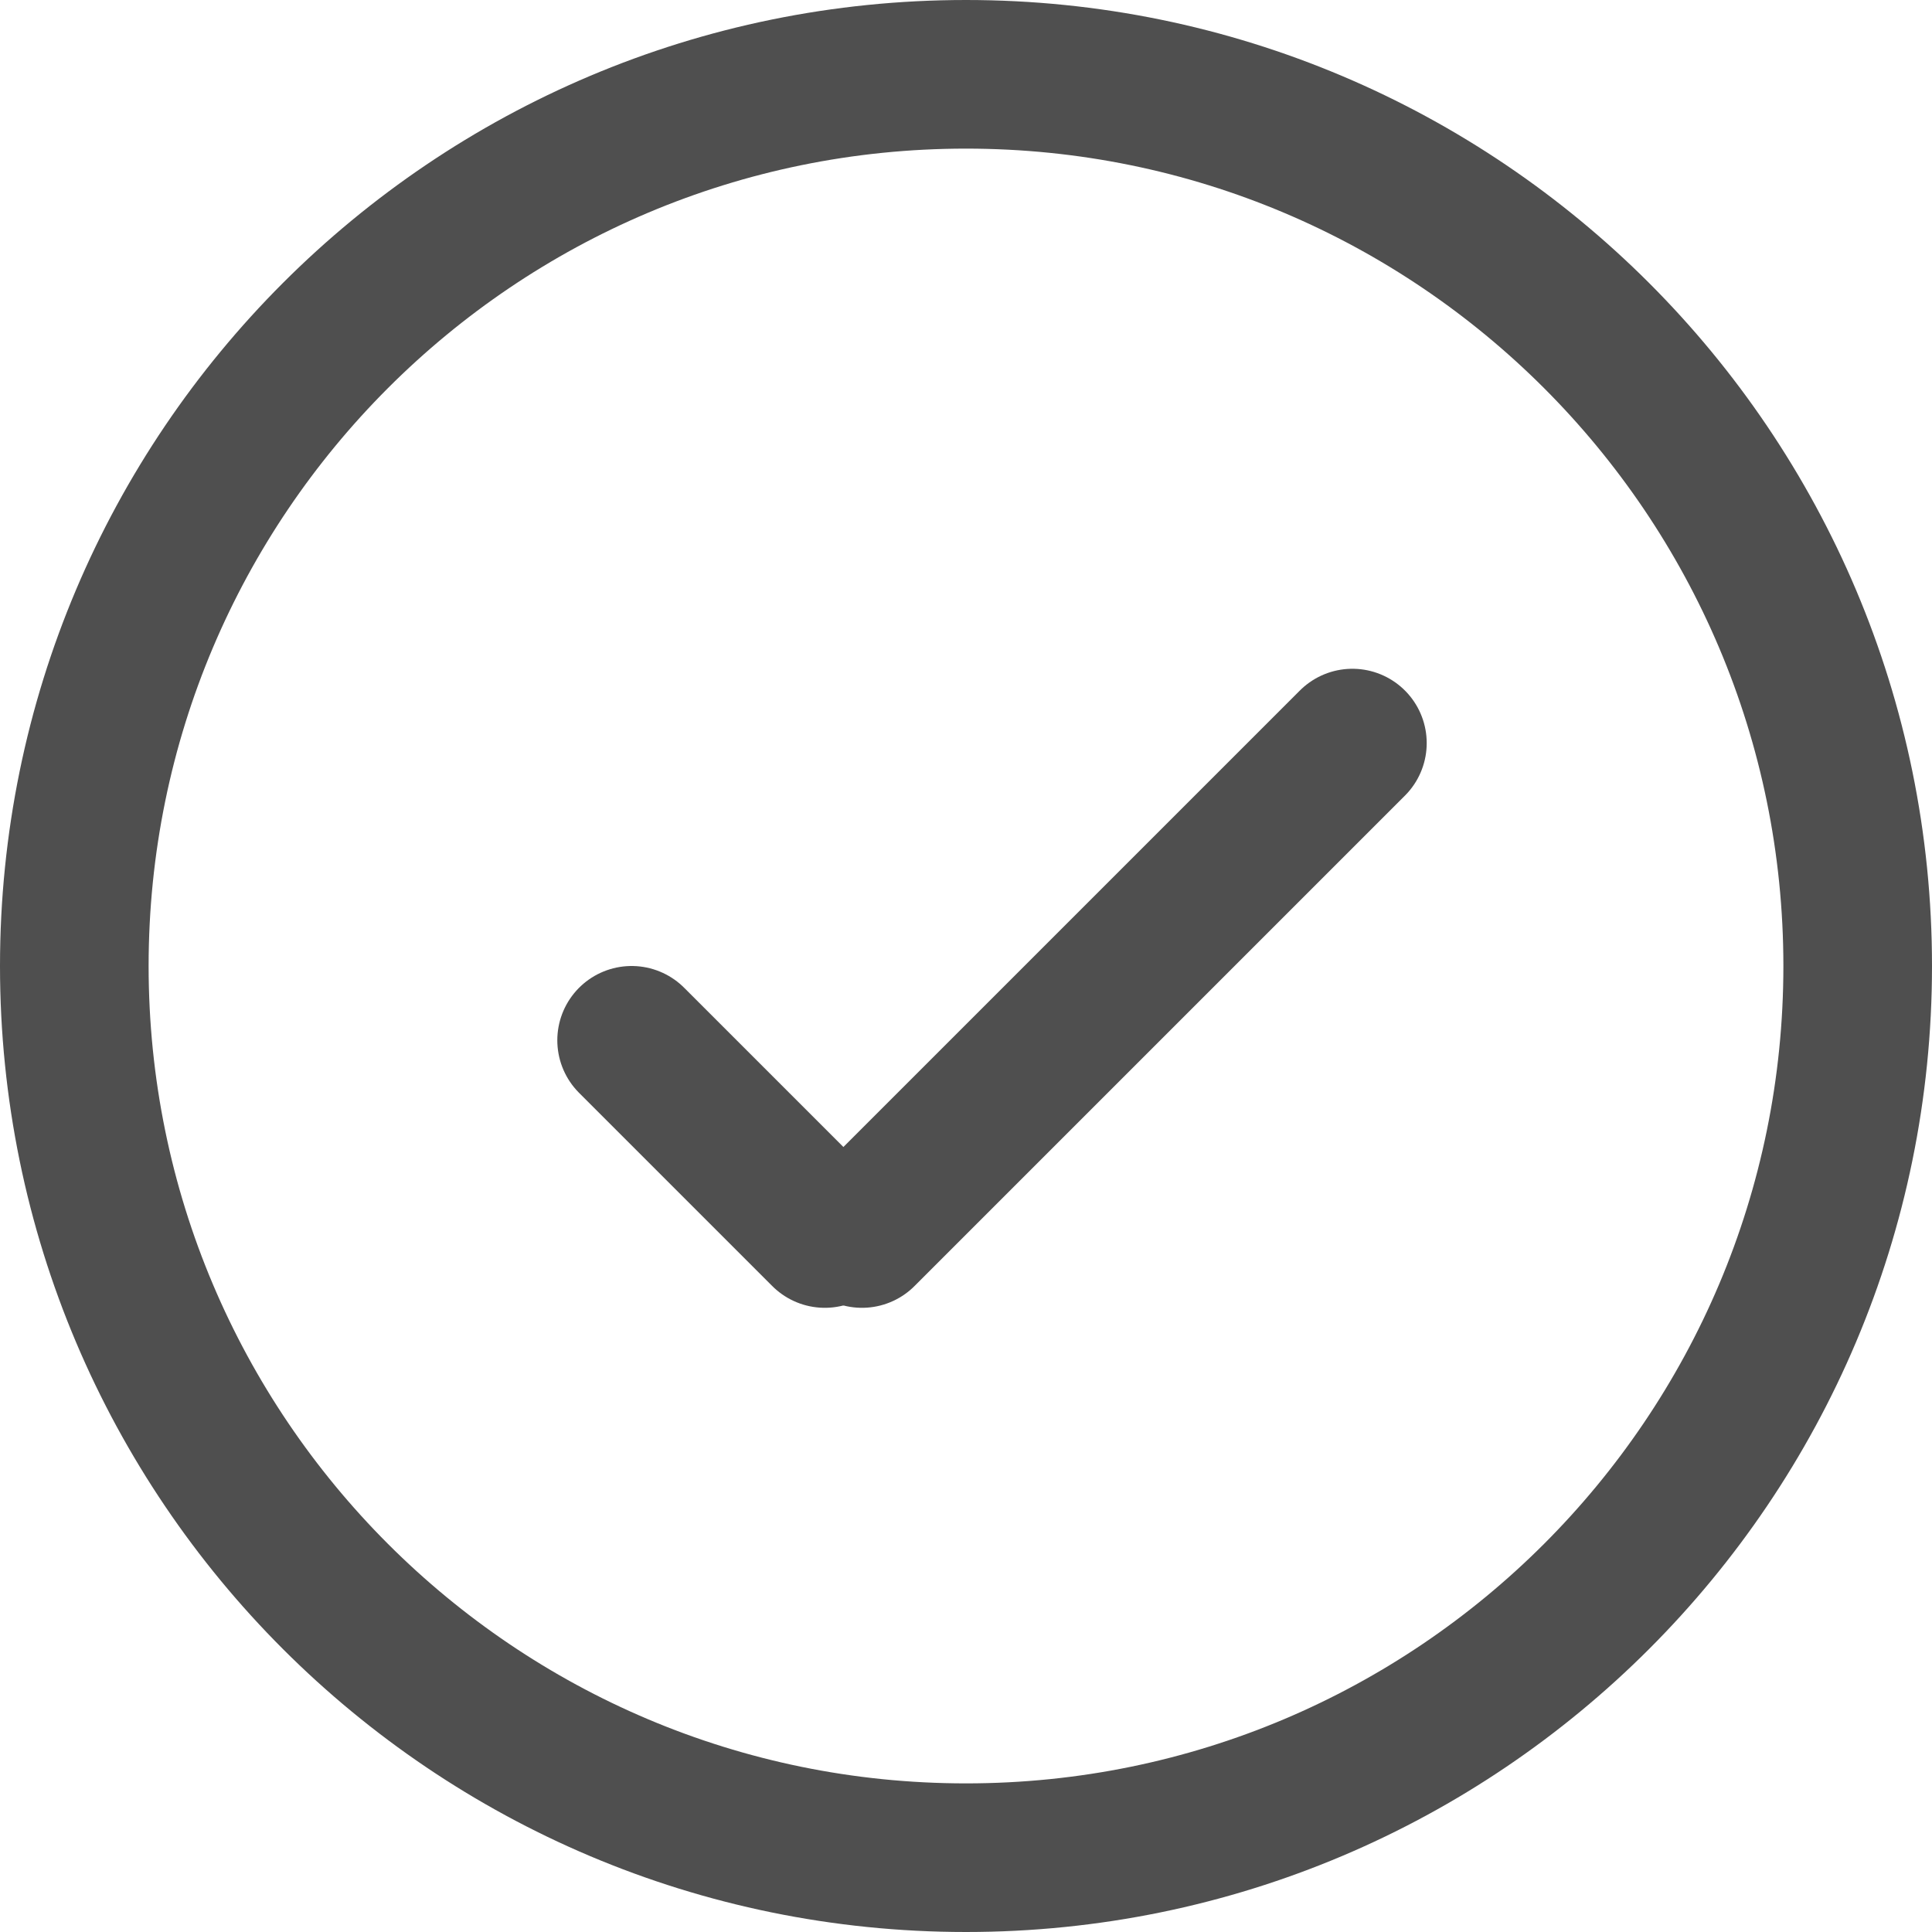
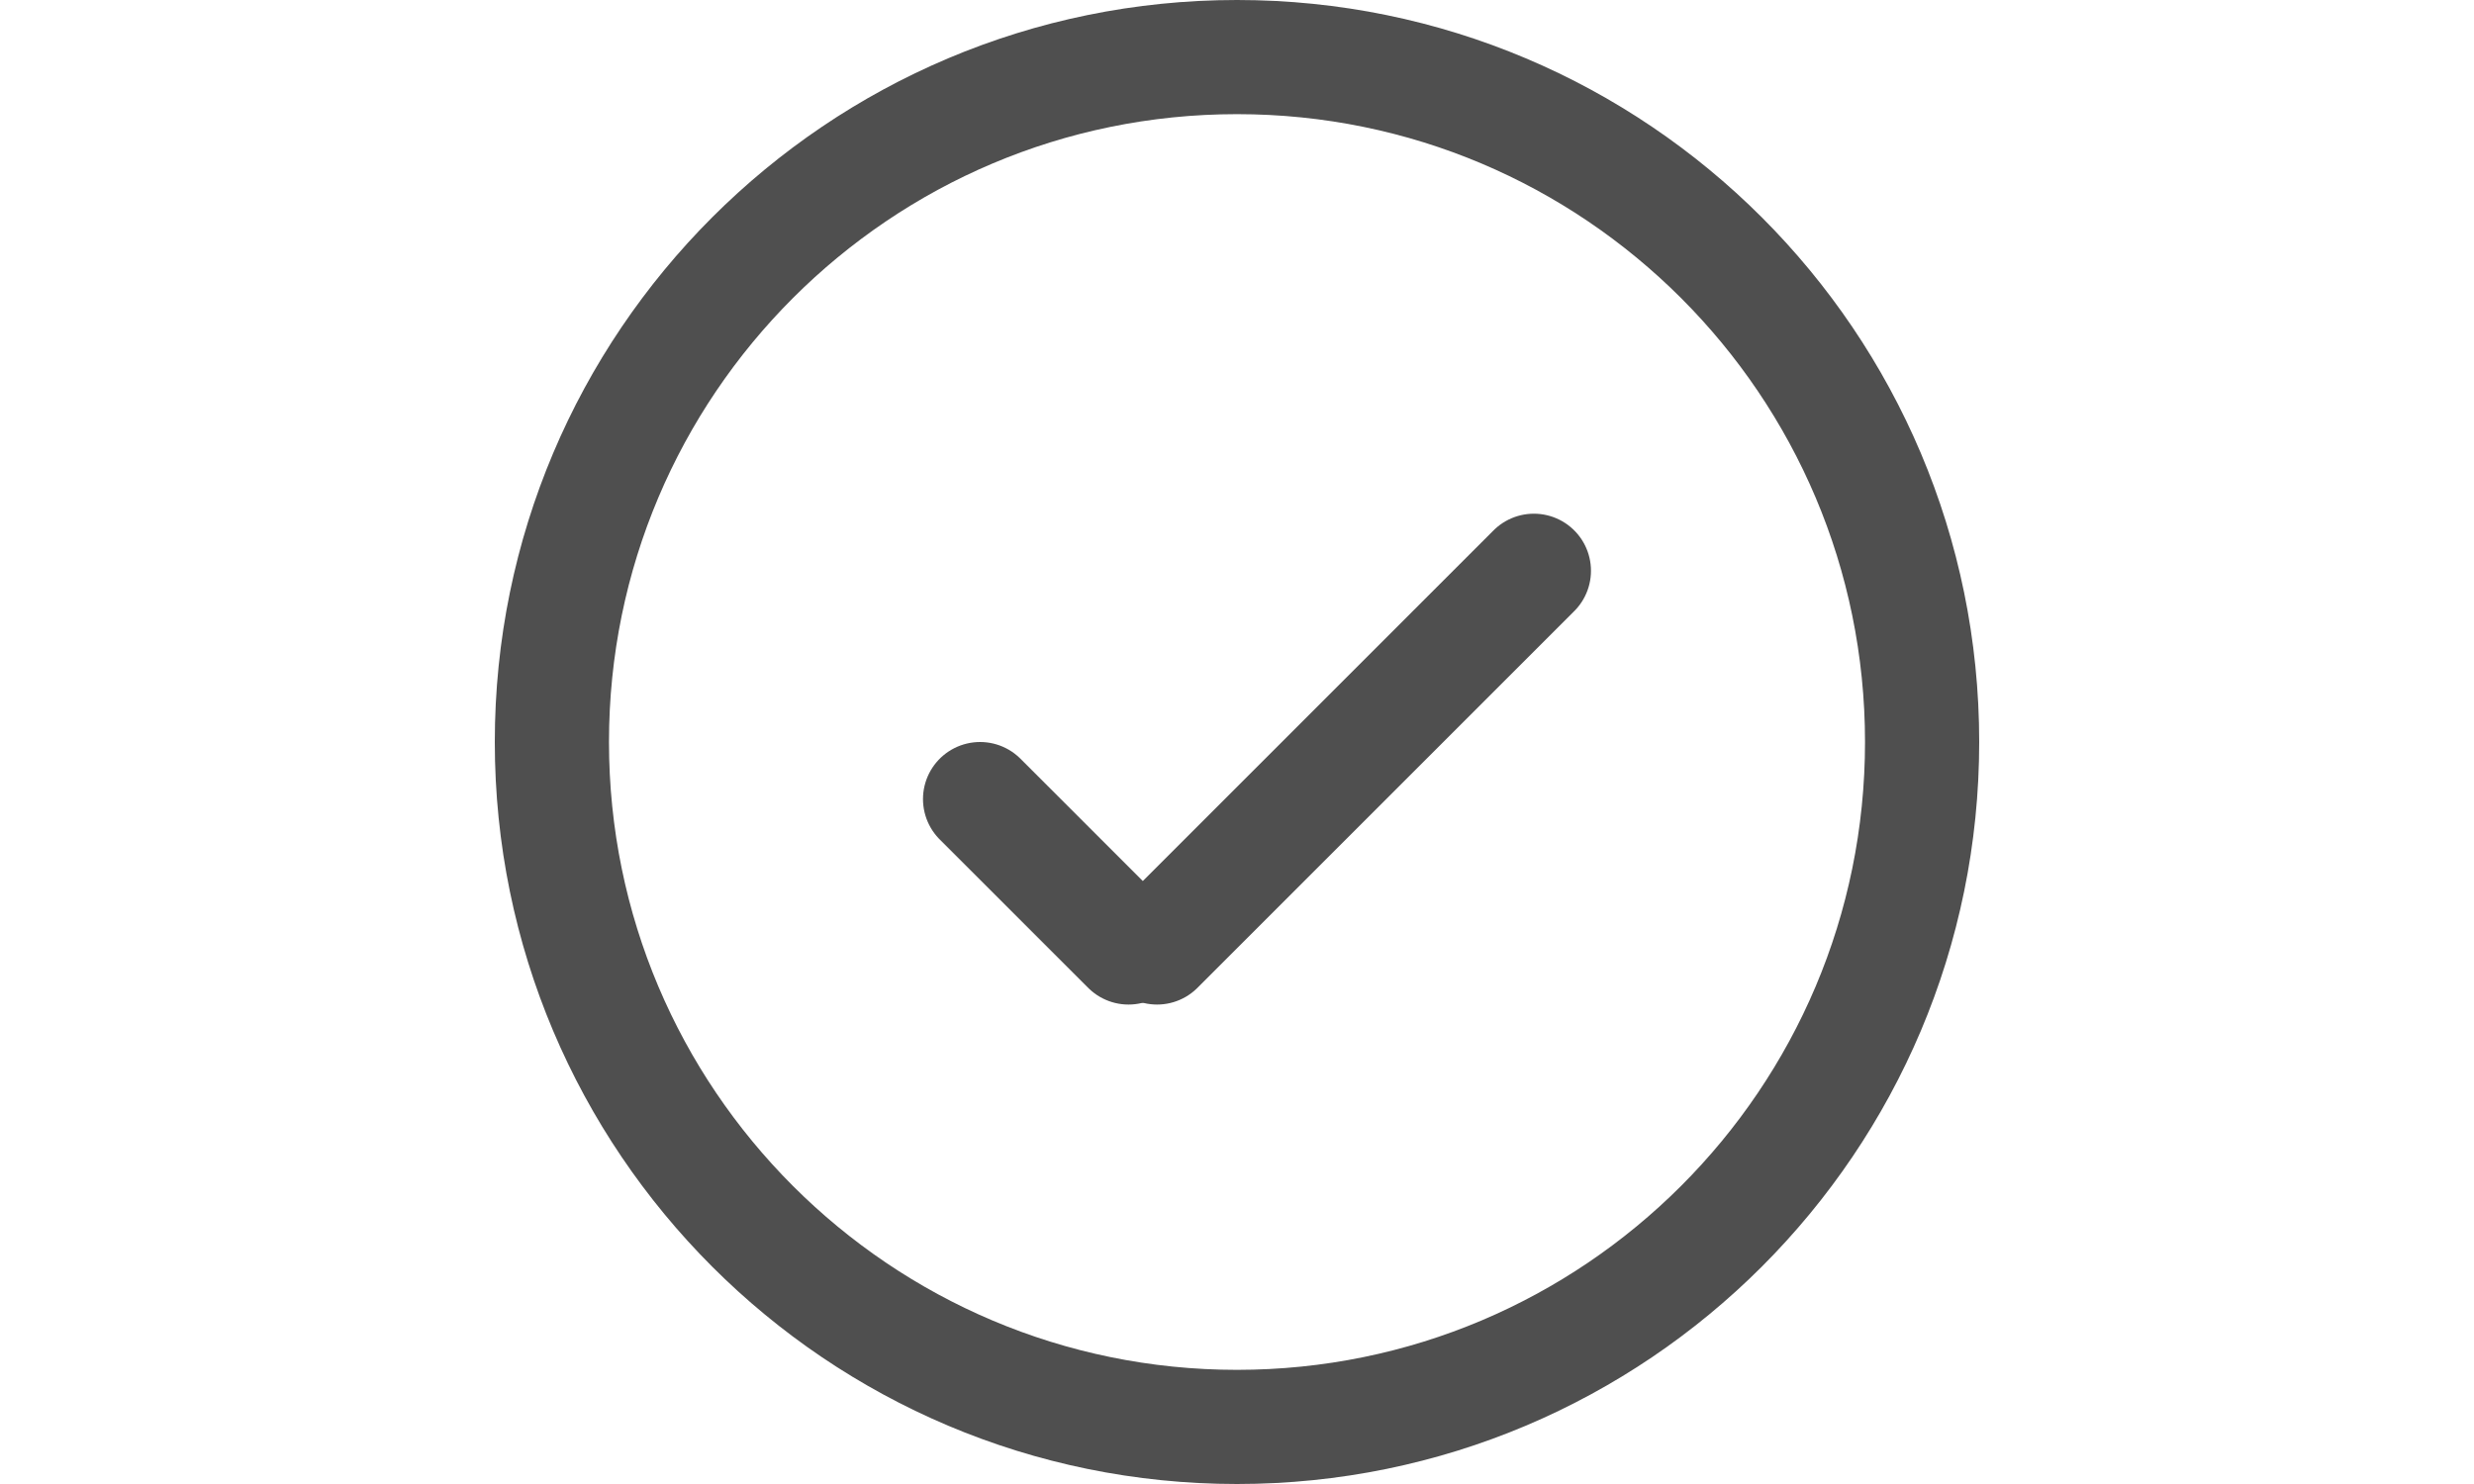
- <svg xmlns="http://www.w3.org/2000/svg" fill="none" height="26" viewBox="0 0 26 26" width="26">
+ <svg xmlns="http://www.w3.org/2000/svg" fill="none" height="18" viewBox="0 0 26 26" width="30">
  <path d="M8.5 14L11.1 16.6" stroke="#4F4F4F" stroke-linecap="round" stroke-miterlimit="10" stroke-width="2" />
  <path d="M18.2 10L11.6 16.6" stroke="#4F4F4F" stroke-linecap="round" stroke-miterlimit="10" stroke-width="2" />
  <path d="M13 25C19.627 25 25 19.627 25 13C25 6.373 19.627 1 13 1C6.373 1 1 6.373 1 13C1 19.627 6.373 25 13 25Z" stroke="#4F4F4F" stroke-linecap="round" stroke-miterlimit="10" stroke-width="2" />
</svg>
